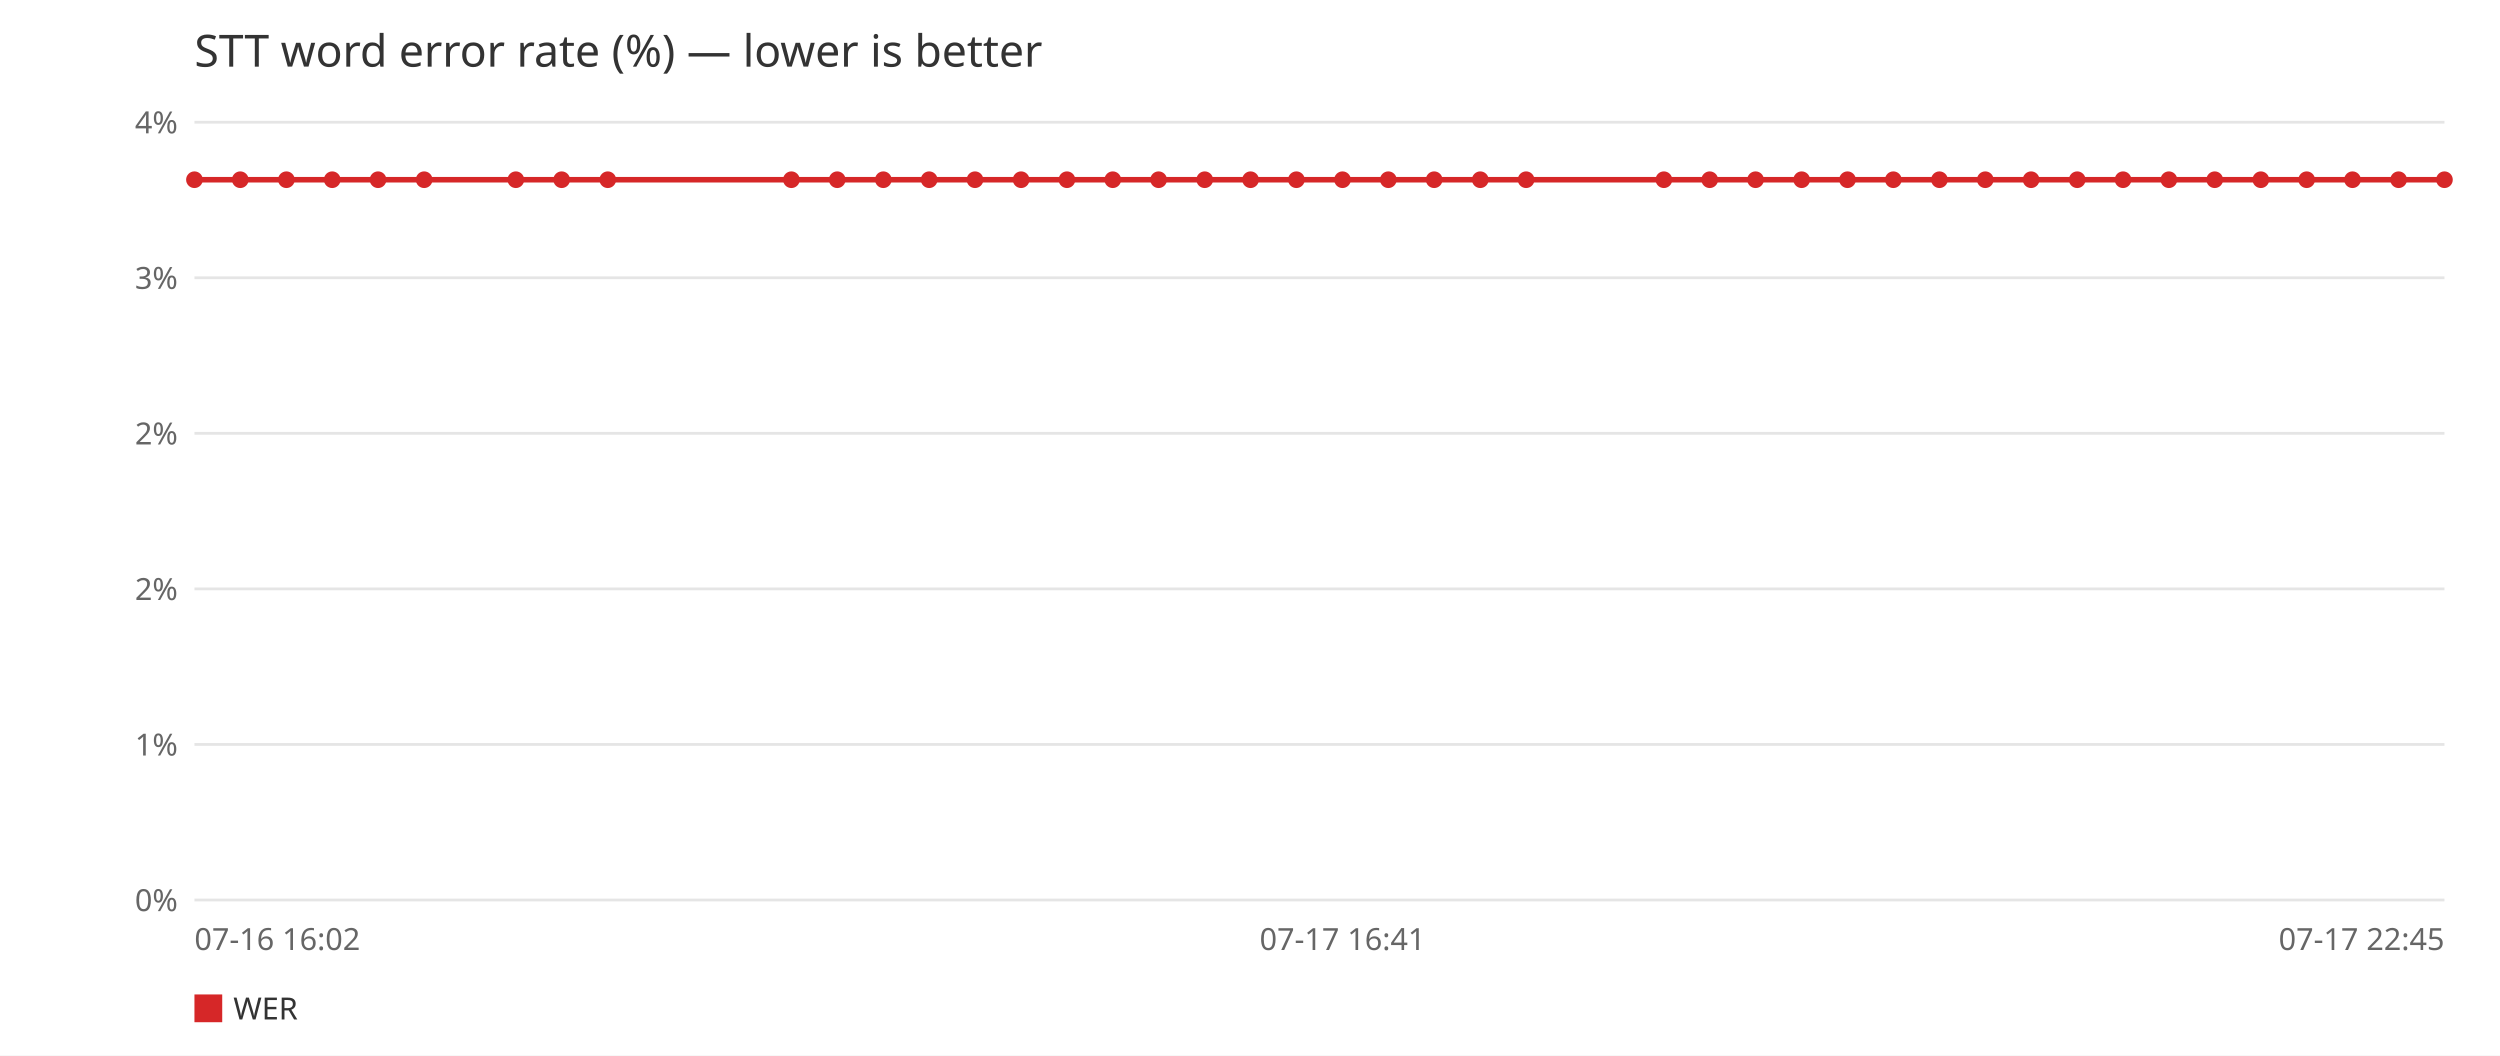
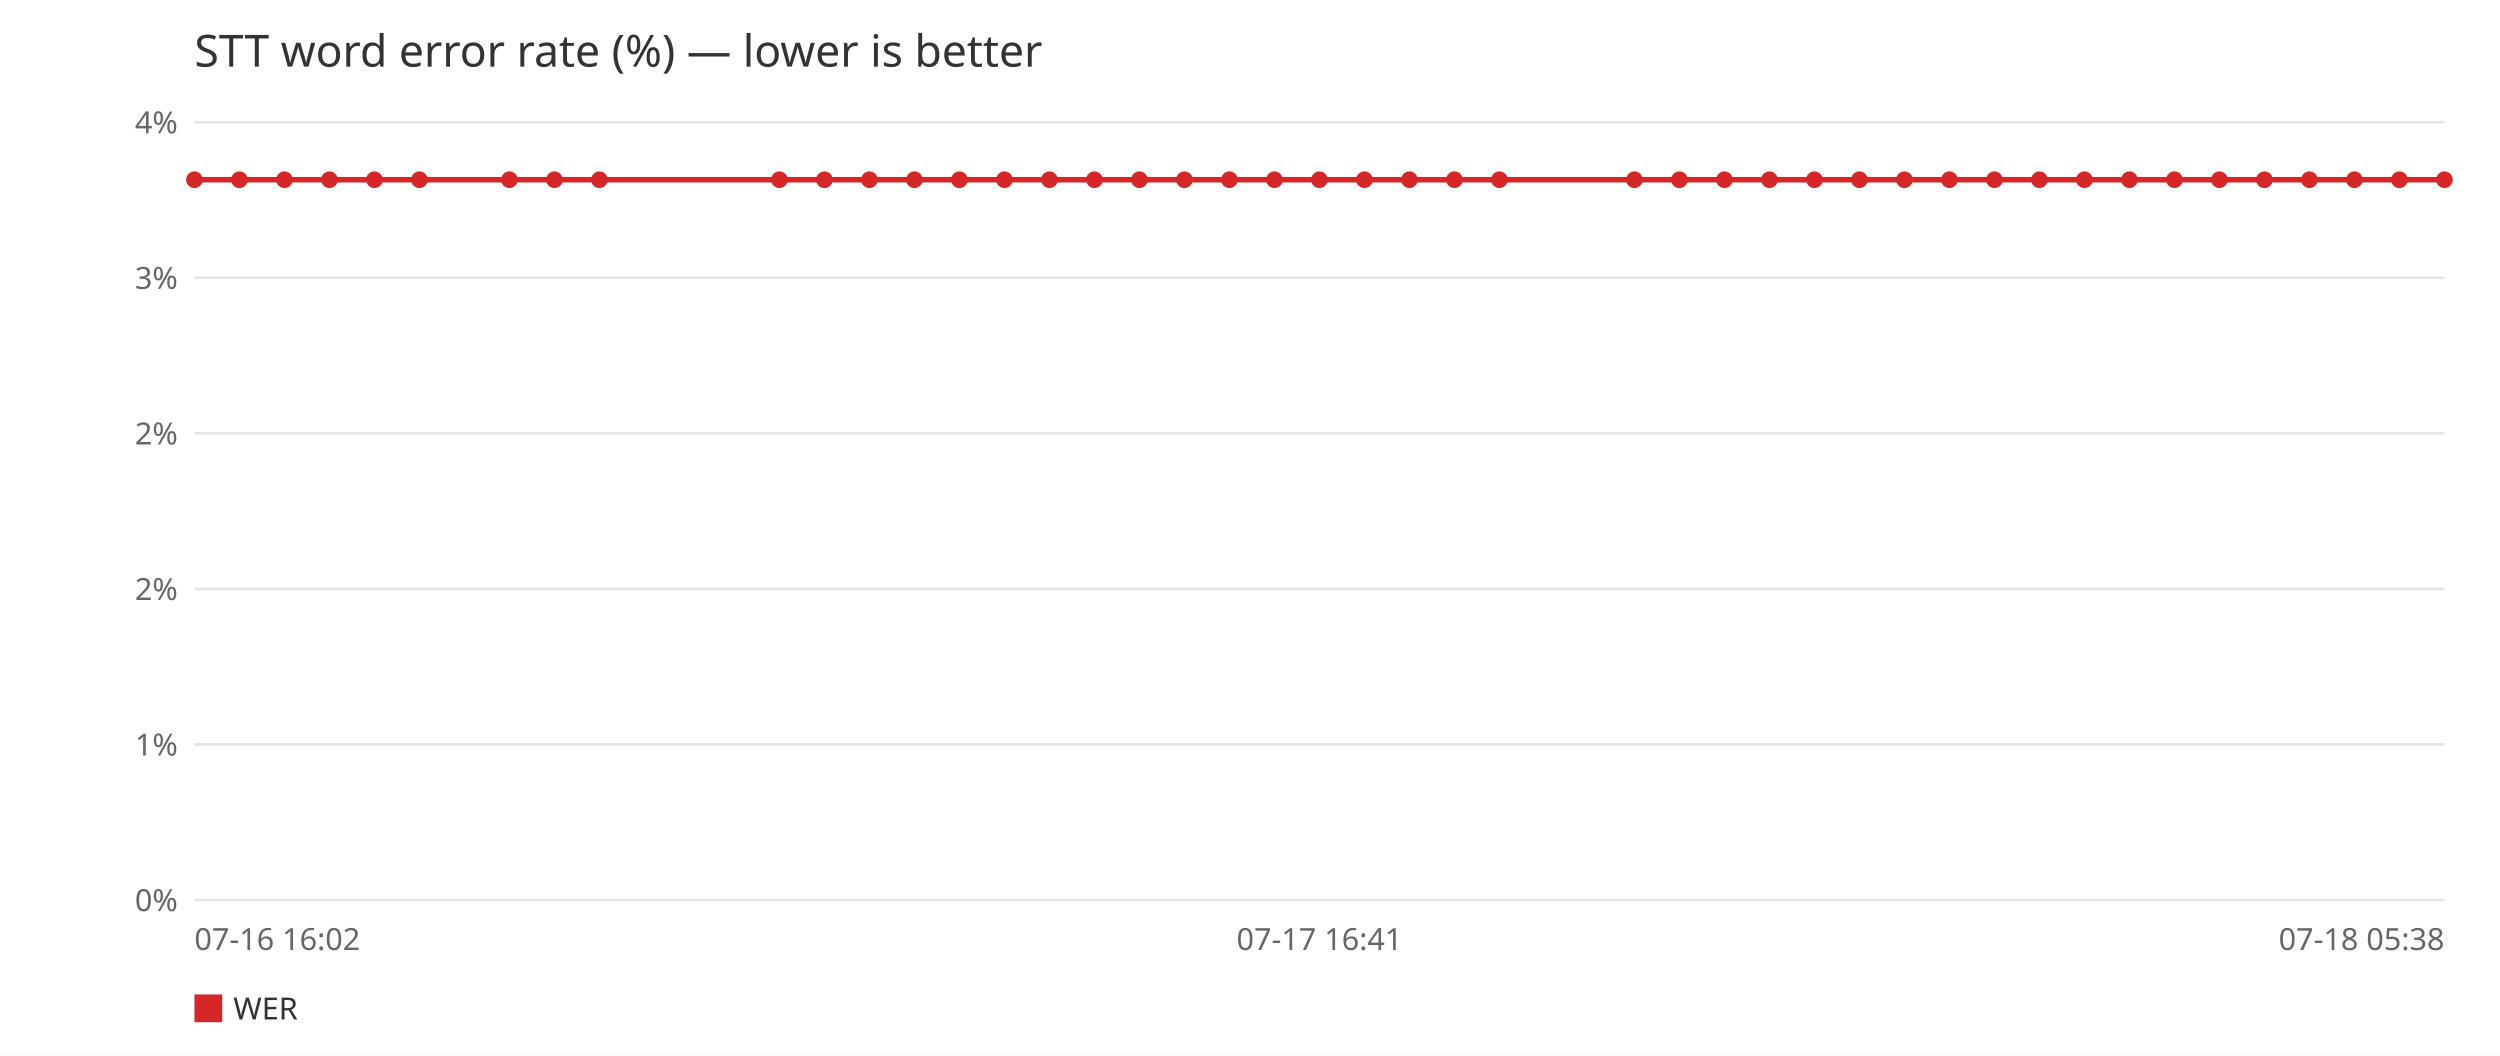
<svg xmlns="http://www.w3.org/2000/svg" width="900" height="380" viewBox="0 0 900 380" font-family="sans-serif">
  <rect width="900" height="380" fill="white" />
  <text x="70" y="24" font-size="16" fill="#333">STT word error rate (%) — lower is better</text>
  <line x1="70" y1="324.0" x2="880" y2="324.0" stroke="#e5e5e5" />
  <text x="64" y="328.0" font-size="11" fill="#666" text-anchor="end">0%</text>
  <line x1="70" y1="268.0" x2="880" y2="268.0" stroke="#e5e5e5" />
  <text x="64" y="272.0" font-size="11" fill="#666" text-anchor="end">1%</text>
  <line x1="70" y1="212.0" x2="880" y2="212.0" stroke="#e5e5e5" />
  <text x="64" y="216.0" font-size="11" fill="#666" text-anchor="end">2%</text>
  <line x1="70" y1="156.0" x2="880" y2="156.0" stroke="#e5e5e5" />
  <text x="64" y="160.0" font-size="11" fill="#666" text-anchor="end">2%</text>
  <line x1="70" y1="100.0" x2="880" y2="100.0" stroke="#e5e5e5" />
  <text x="64" y="104.0" font-size="11" fill="#666" text-anchor="end">3%</text>
  <line x1="70" y1="44.0" x2="880" y2="44.0" stroke="#e5e5e5" />
  <text x="64" y="48.0" font-size="11" fill="#666" text-anchor="end">4%</text>
  <text x="70.0" y="342" font-size="11" fill="#666" text-anchor="start">07-16 16:02</text>
-   <text x="483.3" y="342" font-size="11" fill="#666" text-anchor="middle">07-17 16:41</text>
-   <text x="880.0" y="342" font-size="11" fill="#666" text-anchor="end">07-17 22:45</text>
-   <polyline points="70.0,64.7 86.5,64.7 103.1,64.7 119.6,64.7 136.1,64.7 152.7,64.7 185.7,64.7 202.2,64.7 218.8,64.7 284.9,64.7 301.4,64.7 318.0,64.7 334.5,64.7 351.0,64.7 367.6,64.7 384.1,64.7 400.6,64.7 417.1,64.7 433.7,64.7 450.2,64.7 466.7,64.7 483.3,64.7 499.8,64.7 516.3,64.7 532.9,64.7 549.4,64.7 599.0,64.7 615.5,64.7 632.0,64.7 648.6,64.7 665.1,64.7 681.6,64.7 698.2,64.7 714.7,64.7 731.2,64.7 747.8,64.7 764.3,64.7 780.8,64.7 797.3,64.7 813.9,64.7 830.4,64.7 846.9,64.7 863.5,64.7 880.0,64.7" fill="none" stroke="#d62728" stroke-width="2" />
+   <text x="475.0" y="342" font-size="11" fill="#666" text-anchor="middle">07-17 16:41</text>
+   <text x="880.0" y="342" font-size="11" fill="#666" text-anchor="end">07-18 05:38</text>
+   <polyline points="70.0,64.7 86.2,64.7 102.4,64.7 118.6,64.7 134.8,64.7 151.0,64.7 183.4,64.7 199.6,64.7 215.8,64.7 280.6,64.7 296.8,64.7 313.0,64.7 329.2,64.7 345.4,64.7 361.6,64.7 377.8,64.7 394.0,64.7 410.2,64.7 426.4,64.7 442.6,64.7 458.8,64.7 475.0,64.7 491.2,64.7 507.4,64.7 523.6,64.7 539.8,64.7 588.4,64.7 604.6,64.7 620.8,64.7 637.0,64.7 653.2,64.7 669.4,64.7 685.6,64.7 701.8,64.7 718.0,64.7 734.2,64.7 750.4,64.7 766.6,64.7 782.8,64.7 799.0,64.7 815.2,64.7 831.4,64.7 847.6,64.7 863.8,64.7 880.0,64.7" fill="none" stroke="#d62728" stroke-width="2" />
  <circle cx="70.0" cy="64.7" r="3" fill="#d62728" />
-   <circle cx="86.5" cy="64.7" r="3" fill="#d62728" />
-   <circle cx="103.1" cy="64.7" r="3" fill="#d62728" />
-   <circle cx="119.6" cy="64.7" r="3" fill="#d62728" />
-   <circle cx="136.1" cy="64.7" r="3" fill="#d62728" />
-   <circle cx="152.7" cy="64.7" r="3" fill="#d62728" />
-   <circle cx="185.7" cy="64.7" r="3" fill="#d62728" />
-   <circle cx="202.2" cy="64.7" r="3" fill="#d62728" />
-   <circle cx="218.8" cy="64.7" r="3" fill="#d62728" />
-   <circle cx="284.9" cy="64.7" r="3" fill="#d62728" />
-   <circle cx="301.4" cy="64.7" r="3" fill="#d62728" />
-   <circle cx="318.0" cy="64.7" r="3" fill="#d62728" />
-   <circle cx="334.5" cy="64.7" r="3" fill="#d62728" />
-   <circle cx="351.0" cy="64.7" r="3" fill="#d62728" />
-   <circle cx="367.6" cy="64.7" r="3" fill="#d62728" />
-   <circle cx="384.1" cy="64.7" r="3" fill="#d62728" />
-   <circle cx="400.6" cy="64.7" r="3" fill="#d62728" />
-   <circle cx="417.1" cy="64.7" r="3" fill="#d62728" />
-   <circle cx="433.7" cy="64.7" r="3" fill="#d62728" />
-   <circle cx="450.2" cy="64.7" r="3" fill="#d62728" />
-   <circle cx="466.7" cy="64.7" r="3" fill="#d62728" />
-   <circle cx="483.3" cy="64.7" r="3" fill="#d62728" />
-   <circle cx="499.8" cy="64.7" r="3" fill="#d62728" />
-   <circle cx="516.3" cy="64.7" r="3" fill="#d62728" />
-   <circle cx="532.9" cy="64.7" r="3" fill="#d62728" />
-   <circle cx="549.4" cy="64.7" r="3" fill="#d62728" />
-   <circle cx="599.0" cy="64.7" r="3" fill="#d62728" />
-   <circle cx="615.5" cy="64.7" r="3" fill="#d62728" />
-   <circle cx="632.0" cy="64.7" r="3" fill="#d62728" />
-   <circle cx="648.6" cy="64.7" r="3" fill="#d62728" />
-   <circle cx="665.1" cy="64.7" r="3" fill="#d62728" />
-   <circle cx="681.6" cy="64.7" r="3" fill="#d62728" />
-   <circle cx="698.2" cy="64.7" r="3" fill="#d62728" />
-   <circle cx="714.7" cy="64.7" r="3" fill="#d62728" />
-   <circle cx="731.2" cy="64.7" r="3" fill="#d62728" />
-   <circle cx="747.8" cy="64.7" r="3" fill="#d62728" />
-   <circle cx="764.3" cy="64.7" r="3" fill="#d62728" />
-   <circle cx="780.8" cy="64.7" r="3" fill="#d62728" />
-   <circle cx="797.3" cy="64.7" r="3" fill="#d62728" />
-   <circle cx="813.9" cy="64.7" r="3" fill="#d62728" />
-   <circle cx="830.4" cy="64.7" r="3" fill="#d62728" />
-   <circle cx="846.9" cy="64.7" r="3" fill="#d62728" />
-   <circle cx="863.5" cy="64.7" r="3" fill="#d62728" />
+   <circle cx="86.2" cy="64.7" r="3" fill="#d62728" />
+   <circle cx="102.4" cy="64.7" r="3" fill="#d62728" />
+   <circle cx="118.6" cy="64.7" r="3" fill="#d62728" />
+   <circle cx="134.8" cy="64.7" r="3" fill="#d62728" />
+   <circle cx="151.0" cy="64.7" r="3" fill="#d62728" />
+   <circle cx="183.4" cy="64.7" r="3" fill="#d62728" />
+   <circle cx="199.6" cy="64.7" r="3" fill="#d62728" />
+   <circle cx="215.8" cy="64.7" r="3" fill="#d62728" />
+   <circle cx="280.6" cy="64.7" r="3" fill="#d62728" />
+   <circle cx="296.8" cy="64.7" r="3" fill="#d62728" />
+   <circle cx="313.0" cy="64.7" r="3" fill="#d62728" />
+   <circle cx="329.2" cy="64.7" r="3" fill="#d62728" />
+   <circle cx="345.4" cy="64.7" r="3" fill="#d62728" />
+   <circle cx="361.6" cy="64.7" r="3" fill="#d62728" />
+   <circle cx="377.8" cy="64.7" r="3" fill="#d62728" />
+   <circle cx="394.0" cy="64.7" r="3" fill="#d62728" />
+   <circle cx="410.2" cy="64.7" r="3" fill="#d62728" />
+   <circle cx="426.4" cy="64.7" r="3" fill="#d62728" />
+   <circle cx="442.6" cy="64.7" r="3" fill="#d62728" />
+   <circle cx="458.8" cy="64.7" r="3" fill="#d62728" />
+   <circle cx="475.0" cy="64.7" r="3" fill="#d62728" />
+   <circle cx="491.2" cy="64.7" r="3" fill="#d62728" />
+   <circle cx="507.4" cy="64.7" r="3" fill="#d62728" />
+   <circle cx="523.6" cy="64.7" r="3" fill="#d62728" />
+   <circle cx="539.8" cy="64.7" r="3" fill="#d62728" />
+   <circle cx="588.4" cy="64.7" r="3" fill="#d62728" />
+   <circle cx="604.6" cy="64.7" r="3" fill="#d62728" />
+   <circle cx="620.8" cy="64.7" r="3" fill="#d62728" />
+   <circle cx="637.0" cy="64.7" r="3" fill="#d62728" />
+   <circle cx="653.2" cy="64.7" r="3" fill="#d62728" />
+   <circle cx="669.4" cy="64.7" r="3" fill="#d62728" />
+   <circle cx="685.6" cy="64.7" r="3" fill="#d62728" />
+   <circle cx="701.8" cy="64.7" r="3" fill="#d62728" />
+   <circle cx="718.0" cy="64.7" r="3" fill="#d62728" />
+   <circle cx="734.2" cy="64.7" r="3" fill="#d62728" />
+   <circle cx="750.4" cy="64.7" r="3" fill="#d62728" />
+   <circle cx="766.6" cy="64.7" r="3" fill="#d62728" />
+   <circle cx="782.8" cy="64.7" r="3" fill="#d62728" />
+   <circle cx="799.0" cy="64.7" r="3" fill="#d62728" />
+   <circle cx="815.2" cy="64.7" r="3" fill="#d62728" />
+   <circle cx="831.4" cy="64.7" r="3" fill="#d62728" />
+   <circle cx="847.6" cy="64.7" r="3" fill="#d62728" />
+   <circle cx="863.8" cy="64.7" r="3" fill="#d62728" />
  <circle cx="880.0" cy="64.7" r="3" fill="#d62728" />
  <rect x="70.0" y="358" width="10" height="10" fill="#d62728" />
  <text x="84.0" y="367" font-size="11" fill="#333">WER</text>
</svg>
